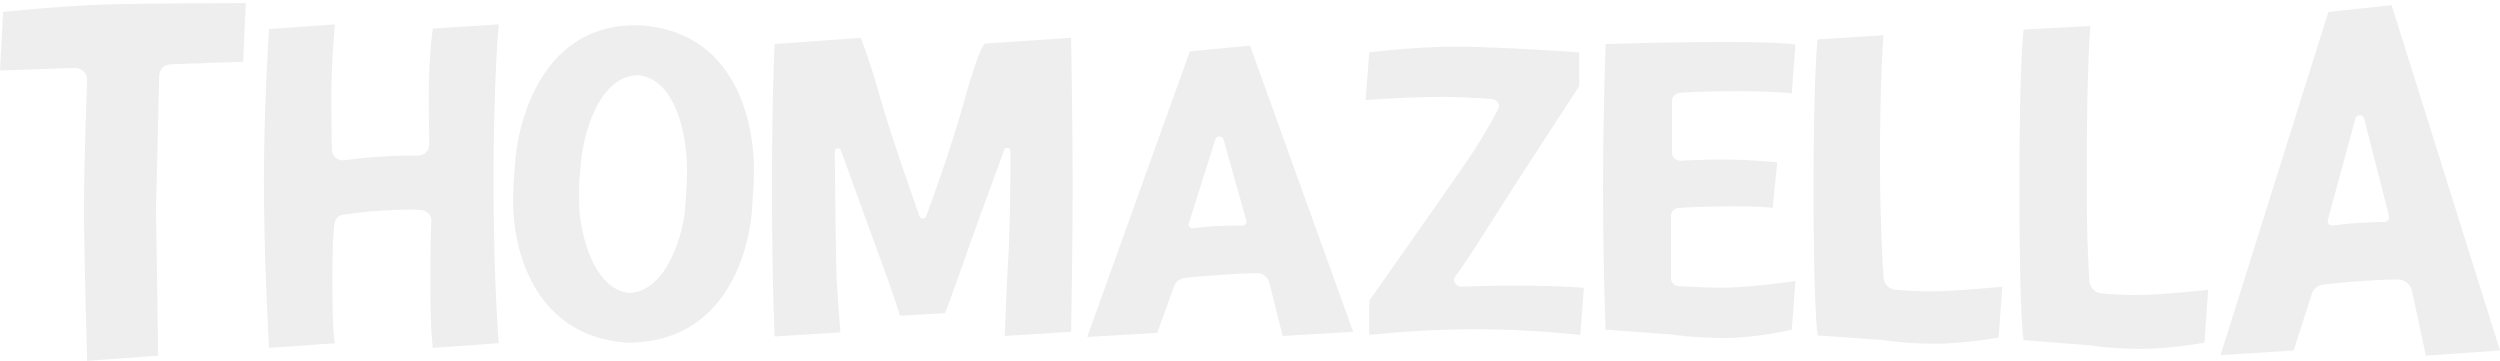
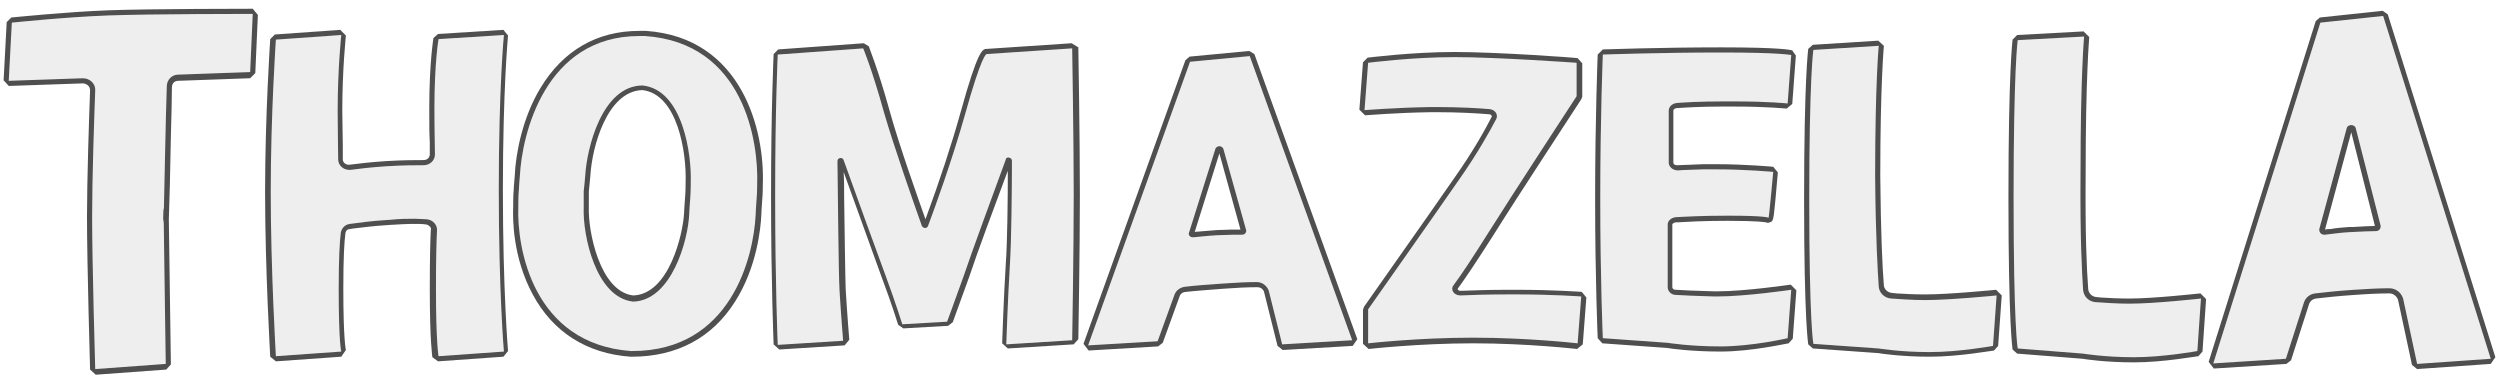
- <svg xmlns="http://www.w3.org/2000/svg" version="1.1" x="0px" y="0px" viewBox="0 0 482.2 69.6" style="enable-background:new 0 0 482.2 69.6;" xml:space="preserve">
+ <svg xmlns="http://www.w3.org/2000/svg" version="1.1" id="Layer_1" x="0px" y="0px" viewBox="-180.7 261.6 485.7 73.7" style="enable-background:new -180.7 261.6 485.7 73.7;" xml:space="preserve">
  <style type="text/css">
- 		.letter{fill:#eeeeee;}
- 	</style>
+ 	.st0{fill:#EEEEEE;}
+ 	.st1{opacity:0.69;}
+ </style>
  <g id="logo">
-     <path id="t_18_" class="letter" d="M46.9,11.9l-14,0.5c-1.2,0-2.2,1-2.2,2.3c-0.2,7.7-0.7,32.8-0.7,25.1c0-9.1,0.5,28.8,0.5,28.8    l-13.7,1c0,0-0.6-20.5-0.6-29.7c0-7.1,0.4-19.2,0.6-24.4c0.1-1.3-1-2.4-2.4-2.4L0,13.6L0.6,2.3c0,0,10.5-1.1,18.8-1.4    s28-0.3,28-0.3L46.9,11.9z" />
-     <path id="h_18_" class="letter" d="M96.2,66.2l-12.7,0.9c0,0-0.5-2.7-0.5-13.1c0-5.9,0.1-9.4,0.2-11.3c0.1-1.1-0.8-2.1-2-2.2    c-1.5-0.1-3.9-0.1-7.1,0.1c-3.7,0.2-6.3,0.6-7.8,0.8c-1,0.1-1.7,0.9-1.8,1.8c-0.2,1.6-0.4,4.8-0.4,10.8c0,10.6,0.5,12.2,0.5,12.2    l-12.7,0.9c0,0-1-16.8-1-31.9s1-29.6,1-29.6l12.7-0.9c0,0-0.7,6.6-0.7,14.7c0,4.4,0.1,7.6,0.1,9.5c0,1.2,1.2,2.2,2.4,2    c1.5-0.2,3.9-0.5,7-0.7c3.2-0.2,5.6-0.2,7.2-0.2c1.2,0,2.2-0.9,2.2-2.1c0-1.6-0.1-4.4-0.1-8.9c0-9,0.8-13.5,0.8-13.5l12.7-0.8    c0,0-1,10.1-1,30.1S96.2,66.2,96.2,66.2z" />
-     <path id="o_18_" class="letter" d="M145.1,39.7c-0.4,8-4.7,26.5-24.2,26.4c0,0,0,0,0,0C101.8,64.7,98.7,46,99,38.1c0,0,0-2.6,0.1-3.2    c0-0.6,0.2-2.8,0.2-2.8c0.4-8.2,5.1-28,24.3-27.2c19.3,1.3,22.1,20.6,21.8,28.8c0,0,0,1.8-0.1,2.7    C145.2,37.4,145.1,39.7,145.1,39.7z M132.5,33.4c0.2-5.4-1.5-18.1-9.4-18.9c0,0,0,0,0,0c-7.9,0.1-10.8,12.3-11.1,17.5    c0,0-0.2,2.3-0.3,3.1c0,0.8,0,3.2,0,3.2c-0.2,5.2,2.3,17.4,9.6,18.2c0,0,0,0,0,0c7.5-0.2,10.7-12,10.9-17c0,0,0.1-2,0.2-3.1    S132.5,33.4,132.5,33.4z" />
-     <path id="m_18_" class="letter" d="M194.9,29.1c0-0.6-1-0.8-1.2-0.2c-2.2,6-6.7,18.2-8.1,22.4c-2,5.6-3.3,9.1-3.3,9.1l-8.7,0.5    c0,0-1.3-4.2-3.3-9.6c-1.5-4-5.9-16.2-8.1-22.3c-0.2-0.6-1.2-0.5-1.2,0.2c0.1,6.9,0.2,21.3,0.4,25.1c0.3,5,0.7,9.8,0.7,9.8    l-12.7,0.8c0,0-0.5-11.7-0.5-28.9s0.5-27.5,0.5-27.5L166,7.3c0,0,1.7,4,4,12.3c1.9,6.6,5.9,18,7.4,22.2c0.2,0.5,1,0.5,1.2,0    c1.3-3.5,4.6-12.5,7.2-21.7c3.3-11.9,4.2-11.7,4.2-11.7l16.6-1.1c0,0,0.3,17.6,0.3,28.6S206.6,64,206.6,64l-12.8,0.8    c0,0,0.3-8.9,0.7-15.4C194.8,44.8,194.9,34.6,194.9,29.1z" />
-     <path id="a_36_" class="letter" d="M244.8,54.4c-0.3-1-1.3-1.8-2.5-1.7c-1.6,0-3.9,0.1-6.6,0.3c-2.9,0.2-5.5,0.4-7.1,0.6    c-1,0.1-1.8,0.7-2.1,1.5l-3.3,9.1l-13.5,0.8l19.8-55.1l11.6-1.1L261,64l-13.6,0.8L244.8,54.4z M229.3,43.1c-0.2,0.5,0.3,1,0.9,0.9    c1.1-0.1,2.7-0.3,4.6-0.4c2-0.1,3.8-0.1,4.8-0.1c0.6,0,0.9-0.5,0.8-0.9L236,26.9c-0.2-0.7-1.4-0.8-1.6,0L229.3,43.1z" />
-     <path id="a_35_" class="letter" d="M465.2,56c-0.3-1.2-1.4-2.1-2.7-2.1c-1.7,0-4.1,0.1-6.9,0.3c-3.1,0.2-5.8,0.5-7.5,0.7    c-1,0.1-1.9,0.8-2.2,1.8l-3.5,10.9l-14.1,0.9l20.8-66.2L461.3,1l20.9,66.6l-14.3,1L465.2,56z M449,42.4c-0.2,0.6,0.3,1.2,1,1.1    c1.1-0.1,2.8-0.4,4.8-0.5c2.1-0.1,4-0.2,5.1-0.2c0.6,0,1-0.5,0.9-1.1L456,22.9c-0.2-0.9-1.5-0.9-1.7,0L449,42.4z" />
-     <path id="z_18_" class="letter" d="M280.7,53.3c-0.7,0.9,0.2,2.1,1.4,2c2.1-0.1,5.1-0.2,9-0.2c7.7-0.1,14.4,0.4,14.4,0.4l-0.7,9.1    c0,0-9.5-1.1-20.3-1.1s-20.4,1.1-20.4,1.1V58c0,0,12.4-17.6,17.6-25.1c3.6-5.1,6.1-9.6,7.3-11.9c0.4-0.8-0.2-1.8-1.3-1.9    c-2.6-0.2-7.3-0.5-11.6-0.4c-6.5,0.1-12.7,0.6-12.7,0.6l0.7-9.2c0,0,8.5-1.1,16.8-1.1c8.3,0,23.7,1.1,23.7,1.1v6.5    c0,0-12.3,18.8-17.2,26.6C284.5,47.8,282.2,51.3,280.7,53.3z" />
-     <path id="e_18_" class="letter" d="M341.9,40.2c0,0,0.4-0.4-7.9-0.4c-5.2,0-8.4,0.2-10.2,0.3c-0.8,0.1-1.5,0.7-1.5,1.4v12.2    c0,0.8,0.7,1.5,1.6,1.5c1.5,0.1,4.1,0.2,7.4,0.3c5.6,0.1,15-1.3,15-1.3l-0.7,9.4c0,0-6.9,1.6-13,1.6s-10.3-0.7-10.3-0.7l-12.6-0.9    c0,0-0.5-11.1-0.5-27.1s0.5-28,0.5-28s11.3-0.4,23-0.4s13.6,0.5,13.6,0.5l-0.7,9.4c0,0-4.4-0.5-12.5-0.4c-4.7,0-7.5,0.2-9,0.3    c-0.9,0.1-1.6,0.7-1.6,1.5v10.1c0,0.9,0.9,1.6,1.9,1.5c1-0.1,2.5-0.1,4.9-0.2c6.7-0.2,13.5,0.5,13.5,0.5L341.9,40.2z" />
-     <path id="l_36_" class="letter" d="M363.3,53.6c0.1,1.2,1.1,2.2,2.4,2.3c1.6,0.1,4,0.3,6.6,0.3c4.9,0,13.9-0.9,13.9-0.9l-0.7,9.8    c0,0-6.6,1.2-12.3,1.2c-5.7,0-9.9-0.7-9.9-0.7l-12.7-0.9c0,0-0.8-4-0.8-27.9s0.8-29.2,0.8-29.2l12.7-0.8c0,0-0.7,7.2-0.7,25.4    C362.7,44.1,363.1,50.6,363.3,53.6z" />
-     <path id="l_35_" class="letter" d="M403,54.2c0.1,1.3,1.1,2.3,2.4,2.4c1.6,0.1,4,0.3,6.6,0.3c4.9,0,13.9-1,13.9-1l-0.7,10.2    c0,0-6.6,1.2-12.3,1.2c-5.7,0-9.9-0.7-9.9-0.7l-12.7-1c0,0-0.8-4.2-0.8-29.3s0.8-30.6,0.8-30.6L403.2,5c0,0-0.7,7.5-0.7,26.6    C402.4,44.3,402.8,51.1,403,54.2z" />
+     <g id="t_18_">
+       <path class="st0" d="M-132.1,275.6l-14,0.5c-1.2,0-2.2,1-2.2,2.3c-0.2,7.7-0.7,32.8-0.7,25.1c0-9.1,0.5,28.8,0.5,28.8l-13.7,1    c0,0-0.6-20.5-0.6-29.7c0-7.1,0.4-19.2,0.6-24.4c0.1-1.3-1-2.4-2.4-2.4l-14.4,0.5l0.6-11.3c0,0,10.5-1.1,18.8-1.4    c8.3-0.3,28-0.3,28-0.3L-132.1,275.6z" />
+       <g class="st1">
+         <path d="M-131.6,264.3l-0.5,11.3l-14,0.5c-1.2,0-2.2,1-2.2,2.3c-0.2,5.8-0.5,21.7-0.6,25.7c0-1.2,0-2-0.1-2c0,0,0,0.4,0,1.4     c0,1,0,1.5,0,1.5c0,0,0-0.3,0.1-0.9c0.1,6.7,0.4,28.2,0.4,28.2l-13.7,1c0,0-0.6-20.5-0.6-29.7c0-7.1,0.4-19.2,0.6-24.4     c0.1-1.3-1-2.4-2.4-2.4l-14.4,0.5l0.6-11.3c0,0,10.5-1.1,18.8-1.4S-131.6,264.3-131.6,264.3 M-131.6,263.3c-0.2,0-19.8,0-28,0.3     c-8.2,0.3-18.8,1.4-18.9,1.4l-0.9,0.9l-0.6,11.3l1,1.1l14.4-0.5c0.4,0,0.8,0.2,1.1,0.5c0.2,0.2,0.3,0.6,0.3,0.9     c-0.2,5.4-0.6,17.5-0.6,24.5c0,9.1,0.6,29.5,0.6,29.7l1.1,1l13.7-1l0.9-1c0-0.2-0.3-21.6-0.4-28.2c0.1-2.5,0.3-9.8,0.4-16.2     c0.1-3.8,0.2-7.3,0.2-9.4c0-0.8,0.5-1.3,1.2-1.3l14-0.5l1-1l0.5-11.3L-131.6,263.3L-131.6,263.3z" />
+       </g>
+     </g>
+     <g id="h_18_">
+       <path class="st0" d="M-82.8,329.9l-12.7,0.9c0,0-0.5-2.7-0.5-13.1c0-5.9,0.1-9.4,0.2-11.3c0.1-1.1-0.8-2.1-2-2.2    c-1.5-0.1-3.9-0.1-7.1,0.1c-3.7,0.2-6.3,0.6-7.8,0.8c-1,0.1-1.7,0.9-1.8,1.8c-0.2,1.6-0.4,4.8-0.4,10.8c0,10.6,0.5,12.2,0.5,12.2    l-12.7,0.9c0,0-1-16.8-1-31.9s1-29.6,1-29.6l12.7-0.9c0,0-0.7,6.6-0.7,14.7c0,4.4,0.1,7.6,0.1,9.5c0,1.2,1.2,2.2,2.4,2    c1.5-0.2,3.9-0.5,7-0.7c3.2-0.2,5.6-0.2,7.2-0.2c1.2,0,2.2-0.9,2.2-2.1c0-1.6-0.1-4.4-0.1-8.9c0-9,0.8-13.5,0.8-13.5l12.7-0.8    c0,0-1,10.1-1,30.1S-82.8,329.9-82.8,329.9z" />
+       <g class="st1">
+         <path d="M-82.8,268.4c0,0-1,10.1-1,30.1s1,31.4,1,31.4l-12.7,0.9c0,0-0.5-2.7-0.5-13.1c0-5.9,0.1-9.4,0.2-11.3     c0.1-1.1-0.8-2.1-2-2.2c-0.6,0-1.4-0.1-2.3-0.1c-1.3,0-2.9,0-4.8,0.2c-3.7,0.2-6.3,0.6-7.8,0.8c-1,0.1-1.7,0.9-1.8,1.8     c-0.2,1.6-0.4,4.8-0.4,10.8c0,10.6,0.5,12.2,0.5,12.2l-12.7,0.9c0,0-1-16.8-1-31.9s1-29.6,1-29.6l12.7-0.9c0,0-0.7,6.6-0.7,14.7     c0,4.4,0.1,7.6,0.1,9.5c0,1.1,1,2,2.1,2c0.1,0,0.2,0,0.3,0c1.5-0.2,3.9-0.5,7-0.7c3.2-0.2,5.6-0.2,7.2-0.2c1.2,0,2.2-0.9,2.2-2.1     c0-1.6-0.1-4.4-0.1-8.9c0-9,0.8-13.5,0.8-13.5L-82.8,268.4 M-82.9,267.4l-12.7,0.8l-0.9,0.8c0,0.2-0.8,4.7-0.8,13.7     c0,2.8,0,5,0.1,6.6c0,1,0,1.7,0,2.3c0,0.6-0.5,1.1-1.2,1.1c-1.6,0-4,0-7.3,0.2c-3.1,0.2-5.5,0.5-7.1,0.7c-0.1,0-0.1,0-0.2,0     c-0.6,0-1.1-0.5-1.1-1c0-0.8,0-1.7,0-2.9c0-1.8-0.1-4-0.1-6.6c0-8,0.7-14.5,0.7-14.6l-1.1-1.1l-12.7,0.9l-0.9,0.9     c0,0.1-1,14.7-1,29.7c0,15,1,31.8,1,32l1.1,0.9l12.7-0.9l0.9-1.3c0,0-0.5-1.9-0.5-11.9c0-6.2,0.2-9.2,0.4-10.7     c0-0.4,0.3-0.9,0.9-0.9l0.6-0.1c1.6-0.2,3.9-0.5,7.1-0.7c1.7-0.1,3.3-0.2,4.7-0.2c0.9,0,1.6,0,2.3,0.1c0.3,0,0.6,0.2,0.8,0.4     c0.2,0.2,0.3,0.4,0.2,0.7c-0.1,1.8-0.2,5.2-0.2,11.4c0,10.4,0.5,13.2,0.5,13.3l1.1,0.8l12.7-0.9l0.9-1.1c0-0.1-1-11.6-1-31.3     c0-19.7,1-29.9,1-30L-82.9,267.4L-82.9,267.4z" />
+       </g>
+     </g>
+     <g id="o_18_">
+       <path class="st0" d="M-33.9,303.4c-0.4,8-4.7,26.5-24.2,26.4l0,0c-19.1-1.4-22.2-20.1-21.9-28c0,0,0-2.6,0.1-3.2    c0-0.6,0.2-2.8,0.2-2.8c0.4-8.2,5.1-28,24.3-27.2c19.3,1.3,22.1,20.6,21.8,28.8c0,0,0,1.8-0.1,2.7    C-33.8,301.1-33.9,303.4-33.9,303.4z M-46.5,297.1c0.2-5.4-1.5-18.1-9.4-18.9l0,0c-7.9,0.1-10.8,12.3-11.1,17.5    c0,0-0.2,2.3-0.3,3.1c0,0.8,0,3.2,0,3.2c-0.2,5.2,2.3,17.4,9.6,18.2l0,0c7.5-0.2,10.7-12,10.9-17c0,0,0.1-2,0.2-3.1    S-46.5,297.1-46.5,297.1z" />
+       <g class="st1">
+         <path d="M-56.5,268.6c0.4,0,0.7,0,1.1,0c19.3,1.3,22.1,20.6,21.8,28.8c0,0,0,1.8-0.1,2.7c-0.1,1-0.2,3.3-0.2,3.3     c-0.4,8-4.7,26.4-24,26.4c-0.1,0-0.1,0-0.2,0c-19.1-1.4-22.2-20.1-21.9-28c0,0,0-2.6,0.1-3.2c0-0.6,0.2-2.8,0.2-2.8     C-79.3,287.7-74.8,268.6-56.5,268.6 M-57.7,320.2c7.5-0.2,10.7-12,10.9-17c0,0,0.1-2,0.2-3.1s0.1-3,0.1-3     c0.2-5.4-1.5-18.1-9.4-18.9c-7.9,0.1-10.8,12.3-11.1,17.5c0,0-0.2,2.3-0.3,3.1c0,0.8,0,3.2,0,3.2     C-67.5,307.2-65,319.4-57.7,320.2 M-56.5,267.6L-56.5,267.6c-8.2,0-14.8,3.8-19.2,11.1c-3.4,5.6-4.8,12.5-5,17.1     c0,0.2-0.2,2.1-0.2,2.8c-0.1,0.7-0.1,2.8-0.1,3.3c-0.1,2.1-0.1,9.7,3.8,16.9c3.9,7.3,10.5,11.5,19,12.1l0.1,0l0.2,0     c8.7,0,15.6-3.7,20-10.7c4.3-6.7,5-14.5,5.1-16.7c0,0,0.1-2.3,0.2-3.3c0.1-0.9,0.1-2.7,0.1-2.8c0.4-10.4-4-28.5-22.7-29.8     C-55.8,267.6-56.1,267.6-56.5,267.6L-56.5,267.6z M-66.3,298.8c0.1-0.9,0.3-3,0.3-3.1c0.3-5.4,3.2-16.4,10.1-16.6     c6.9,0.8,8.6,12.3,8.4,17.9c0,0.1,0,1.9-0.1,2.9c-0.1,1.1-0.2,3.1-0.2,3.1c-0.2,4-2.9,15.8-9.9,16c-6.5-0.8-8.8-12.6-8.6-17.2     L-66.3,298.8L-66.3,298.8z" />
+       </g>
+     </g>
+     <g id="m_18_">
+       <path class="st0" d="M15.9,292.8c0-0.6-1-0.8-1.2-0.2c-2.2,6-6.7,18.2-8.1,22.4c-2,5.6-3.3,9.1-3.3,9.1l-8.7,0.5    c0,0-1.3-4.2-3.3-9.6c-1.5-4-5.9-16.2-8.1-22.3c-0.2-0.6-1.2-0.5-1.2,0.2c0.1,6.9,0.2,21.3,0.4,25.1c0.3,5,0.7,9.8,0.7,9.8    l-12.7,0.8c0,0-0.5-11.7-0.5-28.9s0.5-27.5,0.5-27.5L-13,271c0,0,1.7,4,4,12.3c1.9,6.6,5.9,18,7.4,22.2c0.2,0.5,1,0.5,1.2,0    c1.3-3.5,4.6-12.5,7.2-21.7c3.3-11.9,4.2-11.7,4.2-11.7l16.6-1.1c0,0,0.3,17.6,0.3,28.6s-0.3,28.1-0.3,28.1l-12.8,0.8    c0,0,0.3-8.9,0.7-15.4C15.8,308.5,15.9,298.3,15.9,292.8z" />
+       <g class="st1">
+         <path d="M27.6,271c0,0,0.3,17.6,0.3,28.6s-0.3,28.1-0.3,28.1l-12.8,0.8c0,0,0.3-8.9,0.7-15.4c0.3-4.6,0.4-14.8,0.4-20.3     c0-0.3-0.3-0.6-0.7-0.6c-0.2,0-0.5,0.1-0.5,0.4c-2.2,6-6.7,18.2-8.1,22.4c-2,5.6-3.3,9.1-3.3,9.1l-8.7,0.5c0,0-1.3-4.2-3.3-9.6     c-1.5-4-5.9-16.2-8.1-22.3c-0.1-0.3-0.3-0.4-0.6-0.4c-0.3,0-0.6,0.2-0.6,0.6c0.1,6.9,0.2,21.3,0.4,25.1c0.3,5,0.7,9.8,0.7,9.8     l-12.7,0.8c0,0-0.5-11.7-0.5-28.9c0-17.2,0.5-27.5,0.5-27.5L-13,271c0,0,1.7,4,4,12.3c1.9,6.6,5.9,18,7.4,22.2     c0.1,0.2,0.4,0.4,0.6,0.4s0.5-0.1,0.6-0.4c1.3-3.5,4.6-12.5,7.2-21.7c3.2-11.5,4.1-11.7,4.2-11.7c0,0,0,0,0,0L27.6,271 M27.5,270     L11,271.1c-0.8,0-1.7,0.1-5.1,12.4c-1.7,6.1-4,13.1-6.8,20.7c-1.2-3.4-5.2-14.6-7-21.2c-2.3-8.3-4-12.2-4-12.4l-1-0.6l-16.6,1.2     l-0.9,0.9c0,0.1-0.5,10.5-0.5,27.5c0,17,0.5,28.8,0.5,28.9l1.1,1l12.7-0.8l0.9-1.1c0,0-0.4-4.8-0.7-9.8c-0.1-2.7-0.2-11.2-0.3-18     c0-1.7,0-3.3-0.1-4.8c2.3,6.4,6,16.6,7.3,20.2c2,5.3,3.3,9.5,3.3,9.5l1,0.7l8.7-0.5l0.9-0.7c0,0,1.3-3.6,3.3-9.1     c1.2-3.7,4.8-13.4,7.2-19.8l0.2-0.5c0,5.8-0.1,14.1-0.4,18.1c-0.4,6.4-0.7,15.3-0.7,15.4l1.1,1l12.8-0.8l0.9-1     c0-0.2,0.3-17.2,0.3-28.1c0-10.9-0.3-28.4-0.3-28.6L27.5,270L27.5,270z" />
+       </g>
+     </g>
+     <g id="a_36_">
+       <path class="st0" d="M65.8,318.1c-0.3-1-1.3-1.8-2.5-1.7c-1.6,0-3.9,0.1-6.6,0.3c-2.9,0.2-5.5,0.4-7.1,0.6c-1,0.1-1.8,0.7-2.1,1.5    l-3.3,9.1l-13.5,0.8l19.8-55.1l11.6-1.1L82,327.7l-13.6,0.8L65.8,318.1z M50.3,306.8c-0.2,0.5,0.3,1,0.9,0.9    c1.1-0.1,2.7-0.3,4.6-0.4c2-0.1,3.8-0.1,4.8-0.1c0.6,0,0.9-0.5,0.8-0.9L57,290.6c-0.2-0.7-1.4-0.8-1.6,0L50.3,306.8z" />
+       <g class="st1">
+         <path d="M62.1,272.5L82,327.7l-13.6,0.8l-2.6-10.4c-0.3-0.9-1.2-1.7-2.3-1.7c-0.1,0-0.1,0-0.2,0c-1.6,0-3.9,0.1-6.6,0.3     c-2.9,0.2-5.5,0.4-7.1,0.6c-1,0.1-1.8,0.7-2.1,1.5l-3.3,9.1l-13.5,0.8l19.8-55.1L62.1,272.5 M51,307.7c0.1,0,0.1,0,0.2,0     c1.1-0.1,2.7-0.3,4.6-0.4c2-0.1,3.8-0.1,4.8-0.1c0.6,0,0.9-0.5,0.8-0.9L57,290.6c-0.1-0.4-0.5-0.6-0.8-0.6     c-0.3,0-0.7,0.2-0.8,0.6l-5.1,16.2C50.1,307.2,50.5,307.7,51,307.7 M62,271.5l-11.6,1.1l-0.8,0.7l-19.8,55.1l1,1.3l13.5-0.8     l0.9-0.7l3.3-9.1c0.2-0.5,0.7-0.8,1.3-0.8c1.7-0.2,4.7-0.4,7.1-0.6c2.6-0.2,4.9-0.3,6.5-0.3l0.1,0c0,0,0.1,0,0.1,0     c0.7,0,1.2,0.5,1.3,1l2.6,10.4l1,0.8l13.6-0.8l0.9-1.3L63,272.1L62,271.5L62,271.5z M51.4,306.7l4.8-15.3l4.1,14.8     c-1,0-2.7,0-4.6,0.1c-1.4,0.1-2.7,0.2-3.7,0.3C51.8,306.6,51.6,306.6,51.4,306.7L51.4,306.7z" />
+       </g>
+     </g>
+     <g id="a_35_">
+       <path class="st0" d="M286.2,319.7c-0.3-1.2-1.4-2.1-2.7-2.1c-1.7,0-4.1,0.1-6.9,0.3c-3.1,0.2-5.8,0.5-7.5,0.7    c-1,0.1-1.9,0.8-2.2,1.8l-3.5,10.9l-14.1,0.9l20.8-66.2l12.2-1.3l20.9,66.6l-14.3,1L286.2,319.7z M270,306.1    c-0.2,0.6,0.3,1.2,1,1.1c1.1-0.1,2.8-0.4,4.8-0.5c2.1-0.1,4-0.2,5.1-0.2c0.6,0,1-0.5,0.9-1.1l-4.8-18.8c-0.2-0.9-1.5-0.9-1.7,0    L270,306.1z" />
+       <g class="st1">
+         <path d="M282.3,264.7l20.9,66.6l-14.3,1l-2.7-12.6c-0.3-1.2-1.4-2.1-2.7-2.1c-1.7,0-4.1,0.1-6.9,0.3c-3.1,0.2-5.8,0.5-7.5,0.7     c-1,0.1-1.9,0.8-2.2,1.8l-3.5,10.9l-14.1,0.9l20.8-66.2L282.3,264.7 M270.8,307.2c0,0,0.1,0,0.2,0c1.1-0.1,2.8-0.4,4.8-0.5     c2.1-0.1,4-0.2,5.1-0.2c0.6,0,1-0.5,0.9-1.1l-4.8-18.8c-0.1-0.5-0.5-0.7-0.9-0.7s-0.8,0.2-0.9,0.7l-5.3,19.5     C269.8,306.6,270.2,307.2,270.8,307.2 M282.2,263.7L270,265l-0.8,0.7l-20.8,66.2l1,1.3l14.1-0.9l0.9-0.7l3.5-10.9     c0.2-0.6,0.7-1,1.3-1.1c1.8-0.2,4.4-0.5,7.5-0.7c2.7-0.2,5.1-0.3,6.8-0.3c0.8,0,1.5,0.6,1.7,1.3l2.7,12.6l1,0.8l14.3-1l0.9-1.3     l-20.9-66.6L282.2,263.7L282.2,263.7z M271,306.2l5.1-18.9l4.6,18.2c-1,0-2.5,0.1-4.2,0.2l-0.8,0c-1.4,0.1-2.6,0.2-3.6,0.4     C271.7,306.1,271.4,306.1,271,306.2L271,306.2z" />
+       </g>
+     </g>
+     <g id="z_18_">
+       <path class="st0" d="M101.7,317c-0.7,0.9,0.2,2.1,1.4,2c2.1-0.1,5.1-0.2,9-0.2c7.7-0.1,14.4,0.4,14.4,0.4l-0.7,9.1    c0,0-9.5-1.1-20.3-1.1s-20.4,1.1-20.4,1.1v-6.6c0,0,12.4-17.6,17.6-25.1c3.6-5.1,6.1-9.6,7.3-11.9c0.4-0.8-0.2-1.8-1.3-1.9    c-2.6-0.2-7.3-0.5-11.6-0.4c-6.5,0.1-12.7,0.6-12.7,0.6l0.7-9.2c0,0,8.5-1.1,16.8-1.1s23.7,1.1,23.7,1.1v6.5    c0,0-12.3,18.8-17.2,26.6C105.5,311.5,103.2,315,101.7,317z" />
+       <g class="st1">
+         <path d="M101.9,272.7c8.3,0,23.7,1.1,23.7,1.1v6.5c0,0-12.3,18.8-17.2,26.6c-2.9,4.6-5.2,8.1-6.7,10.1c-0.7,0.9,0.1,2,1.3,2     c0,0,0.1,0,0.1,0c2.1-0.1,5.1-0.2,9-0.2c0.7,0,1.4,0,2.1,0c6.8,0,12.3,0.4,12.3,0.4l-0.7,9.1c0,0-9.5-1.1-20.3-1.1     s-20.4,1.1-20.4,1.1v-6.6c0,0,12.4-17.6,17.6-25.1c3.6-5.1,6.1-9.6,7.3-11.9c0.4-0.8-0.2-1.8-1.3-1.9c-2.2-0.2-6.1-0.4-9.8-0.4     c-0.6,0-1.2,0-1.8,0c-6.5,0.1-12.7,0.6-12.7,0.6l0.7-9.2C85.1,273.8,93.6,272.7,101.9,272.7 M101.9,271.7     c-8.3,0-16.8,1.1-16.9,1.1l-0.9,0.9l-0.7,9.2l1.1,1.1c0.1,0,6.2-0.5,12.6-0.6c0.6,0,1.2,0,1.8,0c3.6,0,7.3,0.2,9.7,0.4     c0.2,0,0.4,0.1,0.5,0.3c0.1,0.1,0,0.2,0,0.2c-1.1,2.2-3.6,6.7-7.2,11.8c-5.1,7.4-17.5,24.9-17.6,25.1l-0.2,0.6v6.6l1.1,1     c0.1,0,9.7-1.1,20.3-1.1c10.6,0,20.1,1.1,20.2,1.1l1.1-0.9l0.7-9.1l-0.9-1.1c-0.1,0-5.7-0.4-12.4-0.4c-0.7,0-1.4,0-2.1,0     c0,0,0,0,0,0c-3.2,0-6.2,0.1-9,0.2l-0.1,0c-0.2,0-0.4-0.1-0.5-0.3c0-0.1,0-0.1,0-0.1c1.4-1.9,3.6-5.2,6.8-10.2     c4.8-7.7,17.1-26.4,17.2-26.6l0.2-0.5v-6.5l-0.9-1C125.5,272.8,110.1,271.7,101.9,271.7L101.9,271.7z" />
+       </g>
+     </g>
+     <g id="e_18_">
+       <path class="st0" d="M162.9,303.9c-0.1,0.1,0.4-0.4-7.9-0.4c-5.2,0-8.4,0.2-10.2,0.3c-0.8,0.1-1.5,0.7-1.5,1.4v12.2    c0,0.8,0.7,1.5,1.6,1.5c1.5,0.1,4.1,0.2,7.4,0.3c5.6,0.1,15-1.3,15-1.3l-0.7,9.4c0,0-6.9,1.6-13,1.6s-10.3-0.7-10.3-0.7l-12.6-0.9    c0,0-0.5-11.1-0.5-27.1s0.5-28,0.5-28s11.3-0.4,23-0.4s13.6,0.5,13.6,0.5l-0.7,9.4c0,0-4.4-0.5-12.5-0.4c-4.7,0-7.5,0.2-9,0.3    c-0.9,0.1-1.6,0.7-1.6,1.5v10.1c0,0.9,0.9,1.6,1.9,1.5c1-0.1,2.5-0.1,4.9-0.2c6.7-0.2,13.5,0.5,13.5,0.5S163,303.8,162.9,303.9z" />
+       <g class="st1">
+         <path d="M153.7,271.8c11.7,0,13.6,0.5,13.6,0.5l-0.7,9.4c0,0-3.6-0.4-10.4-0.4c-0.7,0-1.4,0-2.1,0c-4.7,0-7.5,0.2-9,0.3     c-0.9,0.1-1.6,0.7-1.6,1.5v10.1c0,0.8,0.8,1.5,1.7,1.5c0.1,0,0.1,0,0.2,0c1-0.1,2.5-0.1,4.9-0.2c0.8,0,1.7,0,2.5,0     c5.8,0,11,0.5,11,0.5s-0.8,8.8-0.9,8.9c0,0,0,0,0,0c-0.1,0-0.3-0.4-7.9-0.4c-5.2,0-8.4,0.2-10.2,0.3c-0.8,0.1-1.5,0.7-1.5,1.4     v12.2c0,0.8,0.7,1.5,1.6,1.5c1.5,0.1,4.1,0.2,7.4,0.3c0.2,0,0.4,0,0.6,0c5.6,0,14.4-1.3,14.4-1.3l-0.7,9.4c0,0-6.9,1.6-13,1.6     s-10.3-0.7-10.3-0.7l-12.6-0.9c0,0-0.5-11.1-0.5-27.1s0.5-28,0.5-28S142,271.8,153.7,271.8 M153.7,270.8c-11.6,0-22.9,0.4-23,0.4     l-1,1c0,0.1-0.5,12.2-0.5,28c0,15.8,0.5,27,0.5,27.1l0.9,1l12.6,0.9c0.5,0.1,4.6,0.7,10.4,0.7c6.1,0,12.9-1.6,13.2-1.6l0.8-0.9     l0.7-9.4l-1.1-1.1c-0.1,0-8.8,1.3-14.3,1.3c-0.2,0-0.4,0-0.6,0c-3.6-0.1-6-0.2-7.4-0.3l-0.1,0c-0.4,0-0.6-0.3-0.6-0.5v-12.2     c0-0.1,0.2-0.3,0.6-0.4l0.3,0c1.8-0.1,4.9-0.3,9.8-0.3c6.4,0,7.4,0.3,7.5,0.3c0.1,0,0.2,0.1,0.4,0.1l0.6-0.2     c0.5-0.4,0.5-0.4,1.3-9.6l-0.9-1.1c-0.1,0-5.3-0.5-11.1-0.5c-0.9,0-1.7,0-2.5,0c-0.9,0-1.7,0.1-2.4,0.1c-1.1,0-1.9,0.1-2.6,0.1     c0,0-0.1,0-0.1,0c-0.4,0-0.7-0.2-0.7-0.5v-10.1c0-0.3,0.4-0.5,0.7-0.5l0.1,0c1.5-0.1,4.3-0.3,8.8-0.3c0.7,0,1.4,0,2.1,0     c6.6,0,10.2,0.4,10.3,0.4l1.1-0.9l0.7-9.4l-0.7-1C167.3,271.3,165.2,270.8,153.7,270.8L153.7,270.8z" />
+       </g>
+     </g>
+     <g id="l_36_">
+       <path class="st0" d="M184.3,317.3c0.1,1.2,1.1,2.2,2.4,2.3c1.6,0.1,4,0.3,6.6,0.3c4.9,0,13.9-0.9,13.9-0.9l-0.7,9.8    c0,0-6.6,1.2-12.3,1.2c-5.7,0-9.9-0.7-9.9-0.7l-12.7-0.9c0,0-0.8-4-0.8-27.9s0.8-29.2,0.8-29.2l12.7-0.8c0,0-0.7,7.2-0.7,25.4    C183.7,307.8,184.1,314.3,184.3,317.3z" />
+       <g class="st1">
+         <path d="M184.3,270.5c0,0-0.7,7.2-0.7,25.4c0.1,11.9,0.5,18.4,0.7,21.4c0.1,1.2,1.1,2.2,2.4,2.3c1.6,0.1,4,0.3,6.6,0.3     c4.9,0,13.9-0.9,13.9-0.9l-0.7,9.8c0,0-6.6,1.2-12.3,1.2c-5.7,0-9.9-0.7-9.9-0.7l-12.7-0.9c0,0-0.8-4-0.8-27.9s0.8-29.2,0.8-29.2     L184.3,270.5 M184.2,269.5l-12.7,0.8l-0.9,0.8c0,0.2-0.8,5.6-0.8,29.3c0,23.7,0.8,27.9,0.8,28.1l0.9,0.8l12.7,0.9     c0.5,0.1,4.6,0.7,10,0.7c5.7,0,12.2-1.2,12.5-1.2l0.8-0.9l0.7-9.8l-1.1-1.1c-0.1,0-9,0.9-13.8,0.9c-2.1,0-4-0.1-5.6-0.2l-0.9-0.1     c-0.8-0.1-1.4-0.7-1.5-1.4c-0.3-3.8-0.6-10.2-0.7-21.3c0-17.9,0.7-25.2,0.7-25.3L184.2,269.5L184.2,269.5z" />
+       </g>
+     </g>
+     <g id="l_35_">
+       <path class="st0" d="M224,317.9c0.1,1.3,1.1,2.3,2.4,2.4c1.6,0.1,4,0.3,6.6,0.3c4.9,0,13.9-1,13.9-1l-0.7,10.2    c0,0-6.6,1.2-12.3,1.2c-5.7,0-9.9-0.7-9.9-0.7l-12.7-1c0,0-0.8-4.2-0.8-29.3s0.8-30.6,0.8-30.6l12.9-0.7c0,0-0.7,7.5-0.7,26.6    C223.4,308,223.8,314.8,224,317.9z" />
+       <g class="st1">
+         <path d="M224.2,268.7c0,0-0.7,7.5-0.7,26.6c-0.1,12.7,0.3,19.5,0.5,22.6c0.1,1.3,1.1,2.3,2.4,2.4c1.6,0.1,4,0.3,6.6,0.3     c4.9,0,13.9-1,13.9-1l-0.7,10.2c0,0-6.6,1.2-12.3,1.2c-5.7,0-9.9-0.7-9.9-0.7l-12.7-1c0,0-0.8-4.2-0.8-29.3s0.8-30.6,0.8-30.6     L224.2,268.7 M224.1,267.7l-12.9,0.7l-0.9,0.9c0,0.2-0.8,5.9-0.8,30.7c0,24.9,0.8,29.3,0.8,29.5l0.9,0.8l12.7,1     c0.5,0.1,4.5,0.7,10,0.7c5.7,0,12.2-1.2,12.5-1.2l0.8-0.9l0.7-10.2l-1.1-1.1c-0.1,0-9,1-13.8,1c-2.1,0-4-0.1-5.6-0.2l-0.9-0.1     c-0.8-0.1-1.4-0.7-1.5-1.5c-0.3-4-0.6-10.7-0.5-22.5c0-18.8,0.7-26.4,0.7-26.5L224.1,267.7L224.1,267.7z" />
+       </g>
+     </g>
  </g>
</svg>
